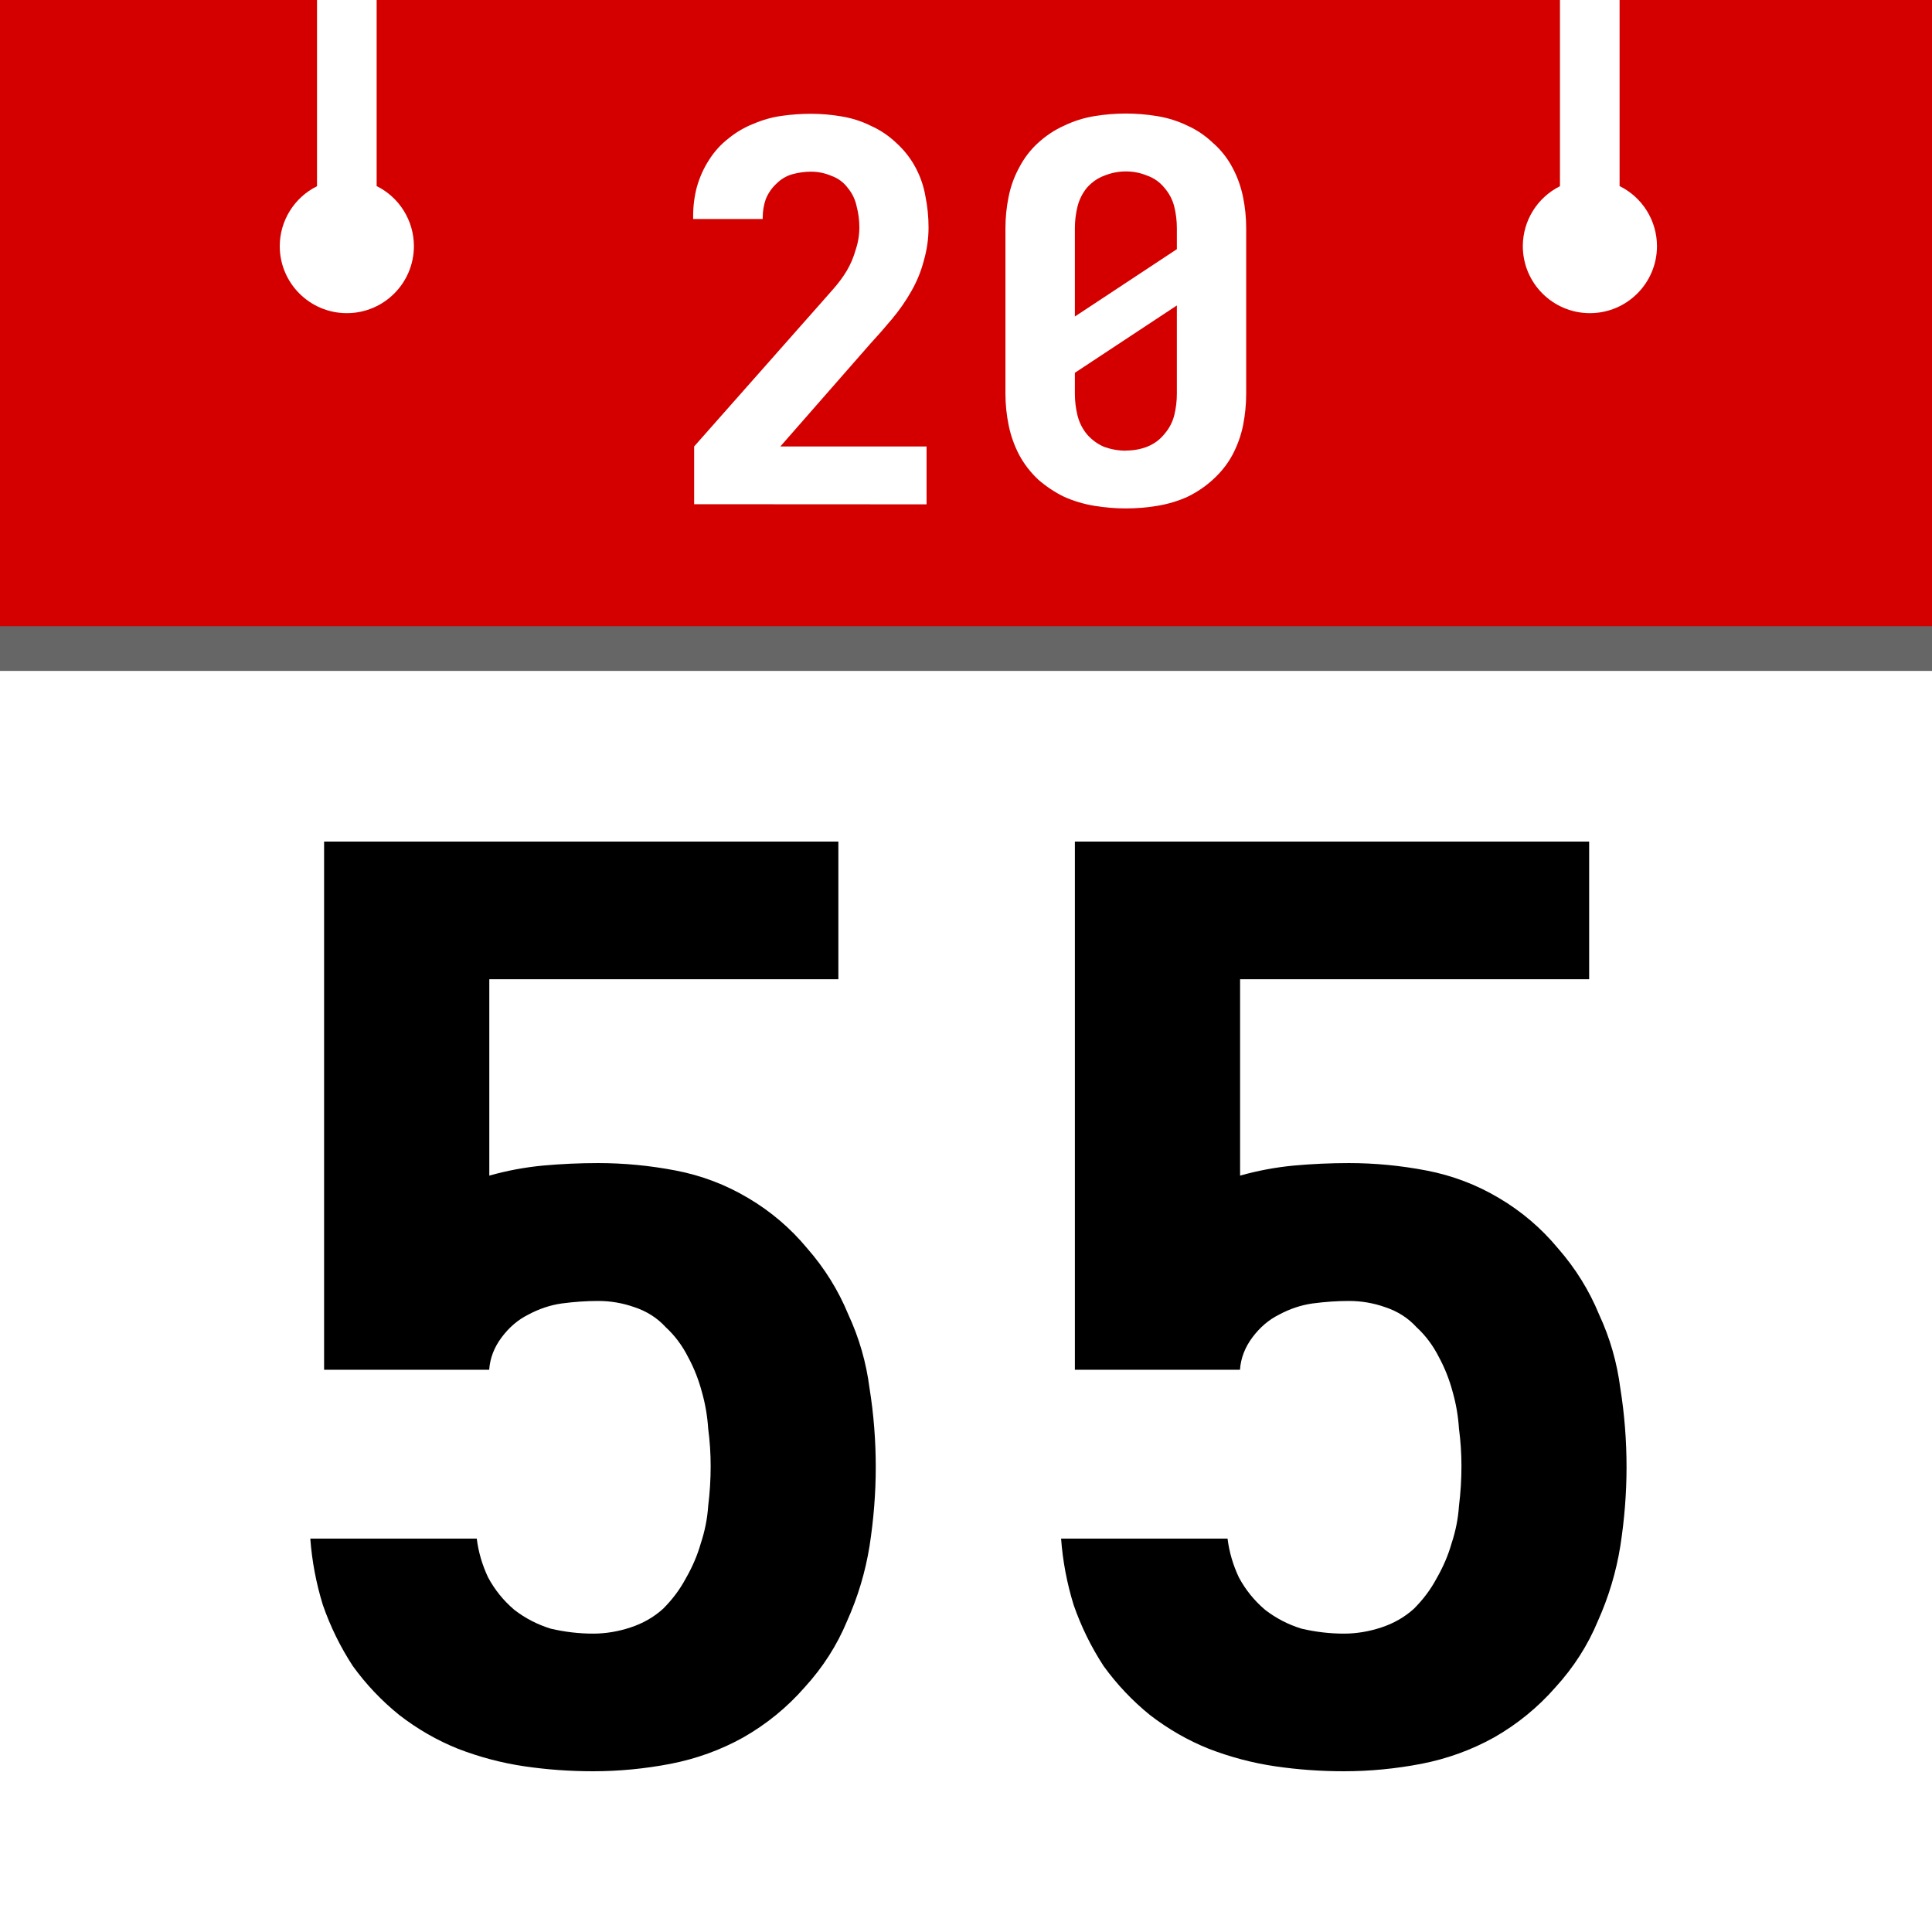
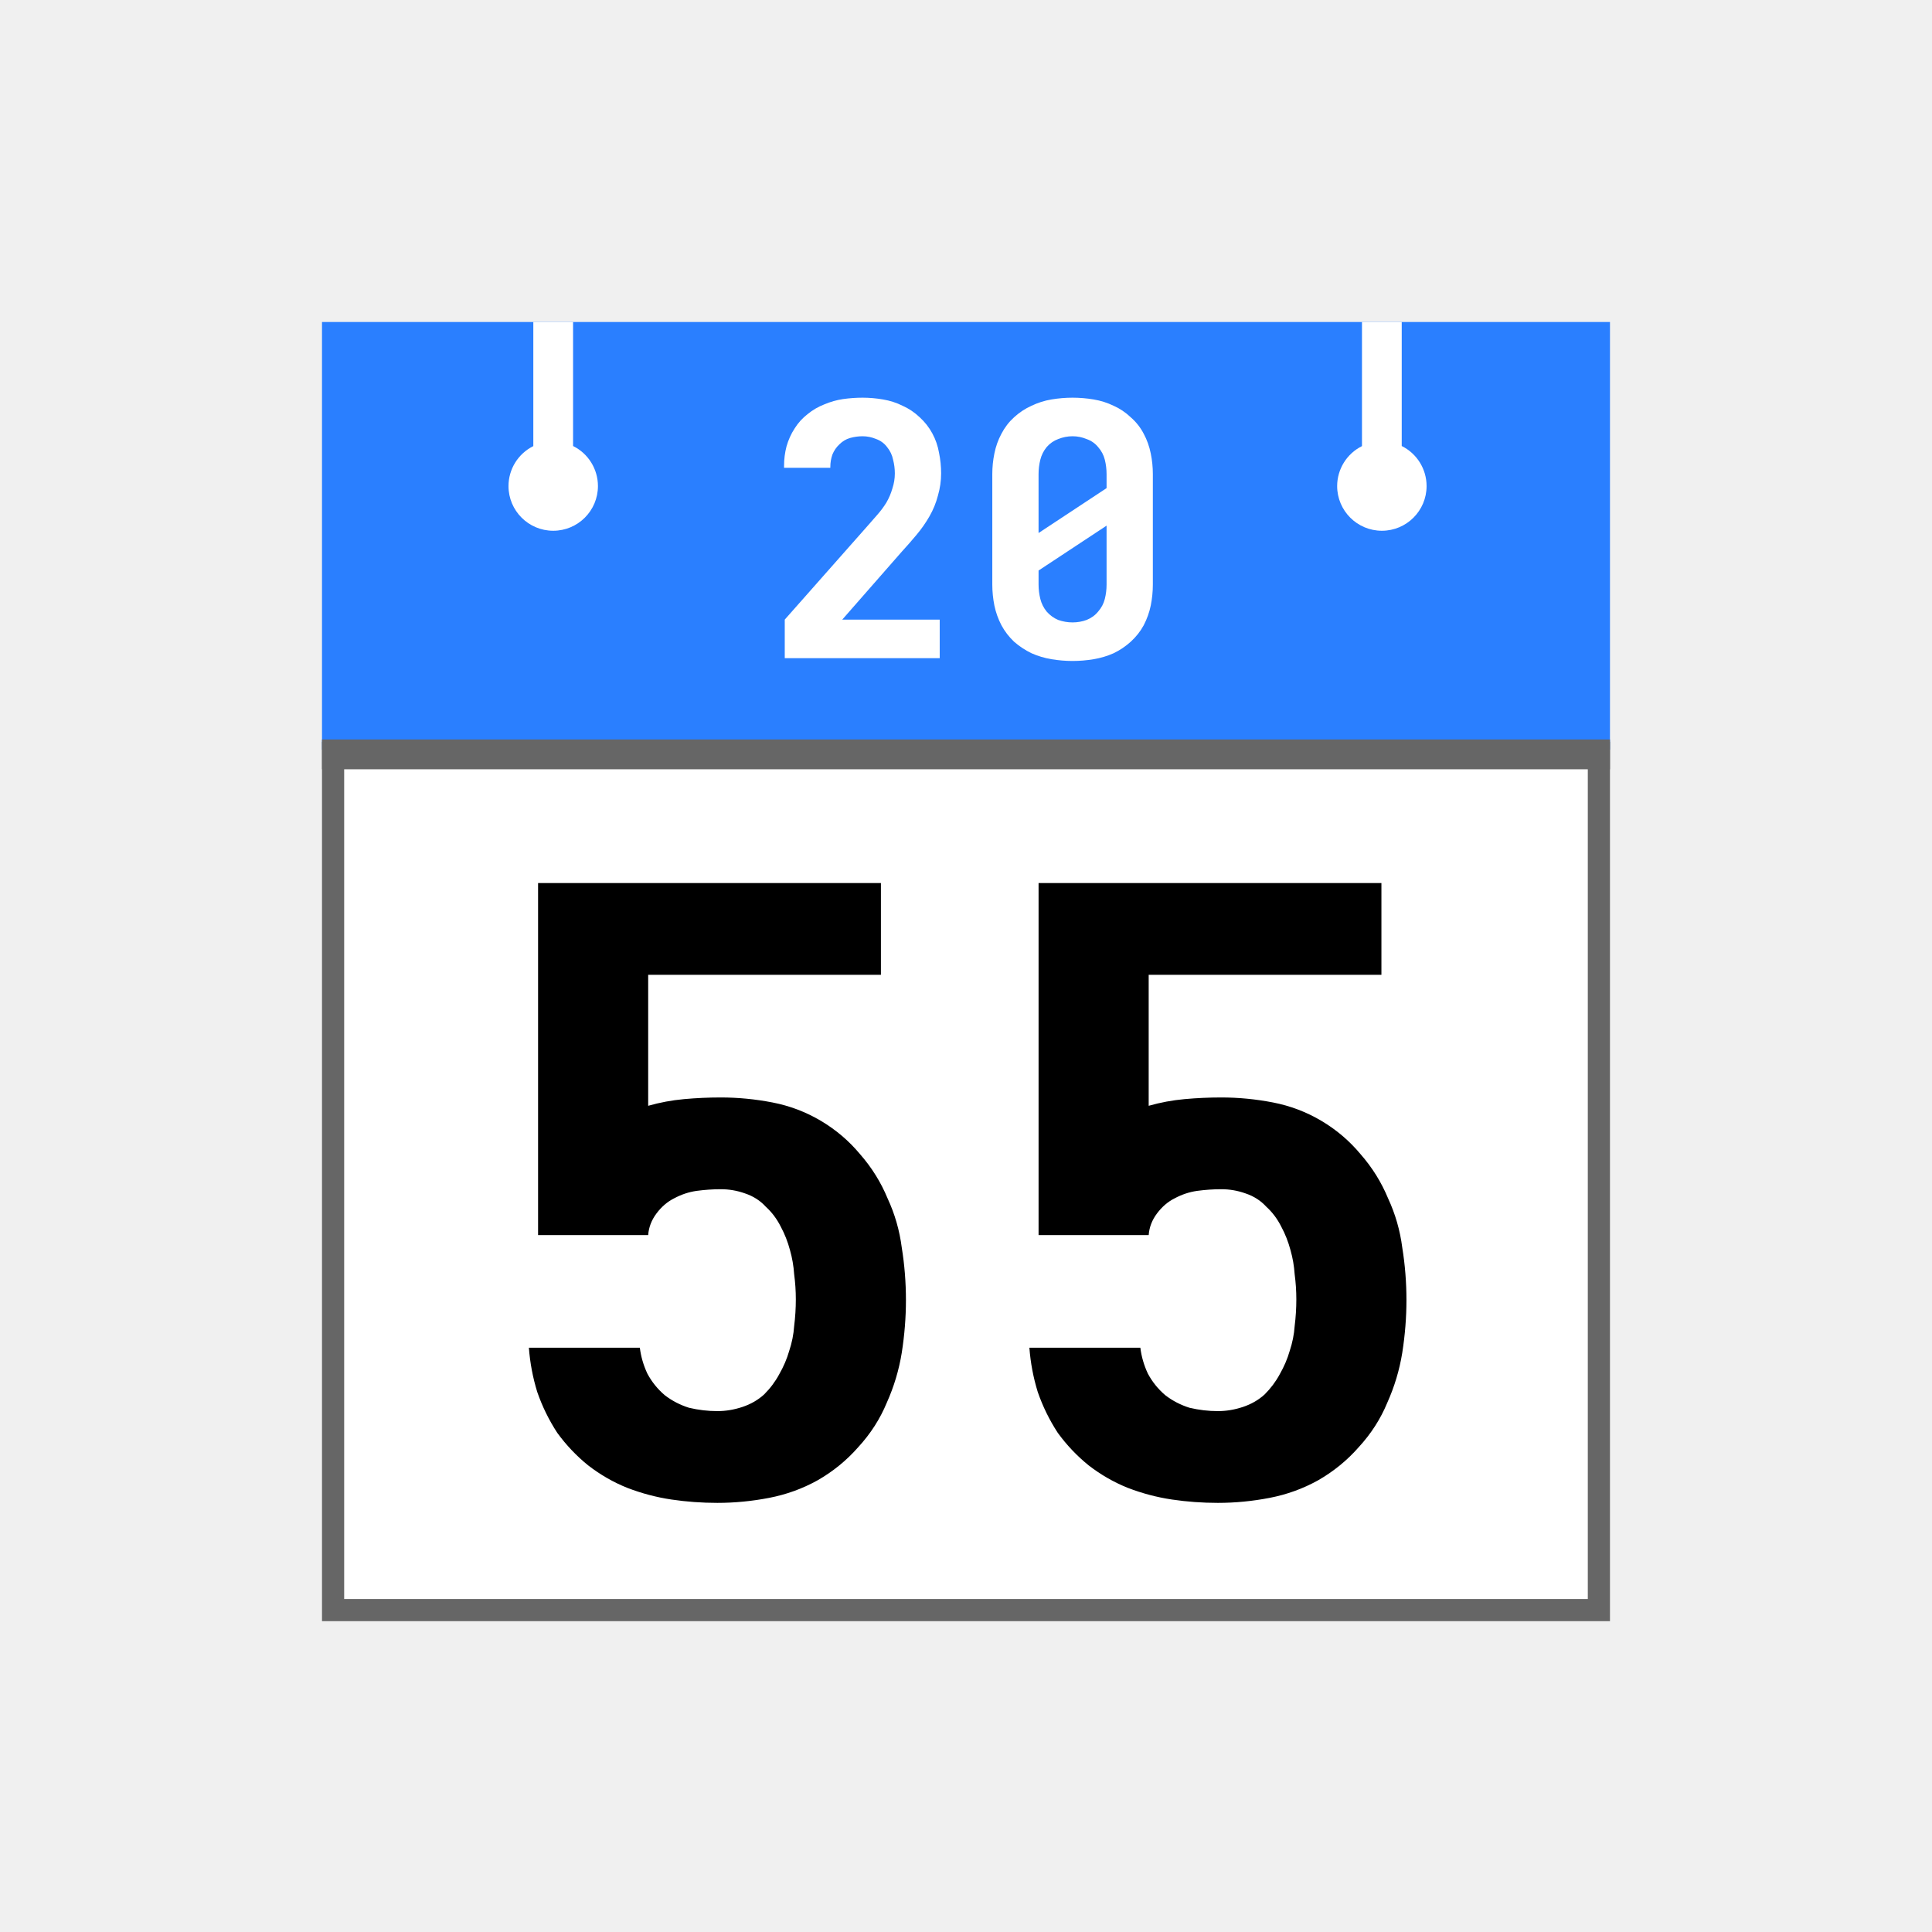
- <svg xmlns="http://www.w3.org/2000/svg" width="15.553mm" height="15.553mm" viewBox="0 0 15.553 15.553" version="1.1" id="svg1">
+ <svg xmlns="http://www.w3.org/2000/svg" width="432mm" height="432mm" viewBox="0 0 432 432" version="1.1" id="svg1">
  <defs id="defs1" />
  <g id="layer1">
-     <rect style="fill:#d40000;stroke-width:2.812;-inkscape-stroke:none" id="rect3" width="15.553" height="5.163" x="0" y="0" />
-     <rect style="fill:#ffffff;stroke-width:0.216;-inkscape-stroke:none" id="rect1" width="15.553" height="10.349" x="-3.5527137e-15" y="5.204" />
-     <rect style="fill:#666666;stroke-width:1.13;-inkscape-stroke:none" id="rect2" width="15.553" height="0.36" x="0" y="5.041" />
-     <path id="path9" style="fill:#ffffff;stroke-width:0.856;-inkscape-stroke:none" d="M 2.552,0 V 1.499 A 0.54,0.54 0 0 0 2.252,1.981 0.54,0.54 0 0 0 2.792,2.521 0.54,0.54 0 0 0 3.332,1.981 0.54,0.54 0 0 0 3.032,1.498 V 0 Z" />
-     <path id="path11" style="fill:#ffffff;stroke-width:0.856;-inkscape-stroke:none" d="M 12.558,0 V 1.499 A 0.54,0.54 0 0 0 12.259,1.981 0.54,0.54 0 0 0 12.799,2.521 0.54,0.54 0 0 0 13.339,1.981 0.54,0.54 0 0 0 13.038,1.498 V 0 Z" />
-     <path d="m 4.775,14.259 q -0.282,0 -0.554,-0.04 Q 3.949,14.179 3.687,14.078 3.435,13.977 3.214,13.806 3.002,13.635 2.841,13.413 2.69,13.182 2.599,12.92 2.518,12.658 2.498,12.386 h 1.34 q 0.02,0.161 0.091,0.312 0.081,0.151 0.212,0.262 0.131,0.101 0.292,0.151 0.171,0.04 0.342,0.04 0.151,0 0.302,-0.05 0.151,-0.05 0.262,-0.151 0.111,-0.111 0.181,-0.242 0.081,-0.141 0.121,-0.282 0.05,-0.151 0.06,-0.302 0.02,-0.161 0.02,-0.322 0,-0.151 -0.02,-0.302 -0.01,-0.151 -0.05,-0.292 -0.04,-0.151 -0.111,-0.282 -0.071,-0.141 -0.181,-0.242 -0.101,-0.111 -0.252,-0.161 -0.141,-0.05 -0.292,-0.05 -0.141,0 -0.292,0.02 -0.141,0.02 -0.272,0.091 -0.121,0.06 -0.212,0.181 -0.091,0.121 -0.101,0.262 H 2.609 V 6.775 H 6.749 V 7.883 H 3.939 v 1.581 q 0.212,-0.06 0.433,-0.081 0.222,-0.02 0.443,-0.02 0.312,0 0.625,0.06 0.312,0.06 0.584,0.222 0.272,0.161 0.473,0.403 0.212,0.242 0.332,0.534 0.131,0.282 0.171,0.594 0.05,0.312 0.05,0.635 0,0.312 -0.05,0.635 -0.05,0.312 -0.181,0.604 -0.121,0.292 -0.342,0.534 -0.212,0.242 -0.494,0.403 -0.272,0.151 -0.584,0.212 -0.312,0.06 -0.625,0.06 z m 6.044,0 q -0.282,0 -0.554,-0.04 Q 9.993,14.179 9.731,14.078 9.479,13.977 9.257,13.806 9.046,13.635 8.885,13.413 8.734,13.182 8.643,12.92 8.562,12.658 8.542,12.386 h 1.34 q 0.02,0.161 0.091,0.312 0.081,0.151 0.212,0.262 0.131,0.101 0.292,0.151 0.171,0.04 0.342,0.04 0.151,0 0.302,-0.05 0.151,-0.05 0.262,-0.151 0.111,-0.111 0.181,-0.242 0.081,-0.141 0.121,-0.282 0.05,-0.151 0.06,-0.302 0.02,-0.161 0.02,-0.322 0,-0.151 -0.02,-0.302 -0.01,-0.151 -0.05,-0.292 -0.04,-0.151 -0.111,-0.282 -0.071,-0.141 -0.181,-0.242 -0.101,-0.111 -0.252,-0.161 -0.141,-0.05 -0.292,-0.05 -0.141,0 -0.292,0.02 -0.141,0.02 -0.272,0.091 -0.121,0.06 -0.212,0.181 -0.091,0.121 -0.101,0.262 H 8.653 V 6.775 H 12.793 V 7.883 H 9.983 v 1.581 q 0.212,-0.06 0.433,-0.081 0.222,-0.02 0.443,-0.02 0.312,0 0.625,0.06 0.312,0.06 0.584,0.222 0.272,0.161 0.473,0.403 0.212,0.242 0.332,0.534 0.131,0.282 0.171,0.594 0.05,0.312 0.05,0.635 0,0.312 -0.05,0.635 -0.05,0.312 -0.181,0.604 -0.121,0.292 -0.342,0.534 -0.212,0.242 -0.494,0.403 -0.272,0.151 -0.584,0.212 -0.312,0.06 -0.625,0.06 z" id="text1" style="font-weight:800;font-size:10.073px;line-height:1;font-family:'Iosevka Sezimal QP';-inkscape-font-specification:'Iosevka Sezimal QP, Ultra-Bold';text-align:center;text-decoration-color:#d40000;text-anchor:middle;stroke-width:1.586" aria-label="55" />
-     <path d="M 5.588,4.059 V 3.594 l 0.999,-1.13 q 0.059,-0.068 0.119,-0.135 0.064,-0.072 0.11,-0.148 0.047,-0.08 0.072,-0.169 0.03,-0.089 0.03,-0.182 0,-0.085 -0.021,-0.165 -0.017,-0.085 -0.072,-0.152 -0.051,-0.068 -0.131,-0.097 -0.08,-0.034 -0.165,-0.034 -0.076,0 -0.152,0.021 -0.072,0.021 -0.127,0.076 -0.055,0.051 -0.085,0.123 -0.025,0.072 -0.025,0.148 v 0.013 H 5.58 v -0.025 q 0,-0.119 0.03,-0.233 0.034,-0.119 0.097,-0.216 0.064,-0.102 0.157,-0.174 0.093,-0.076 0.203,-0.119 0.11,-0.047 0.224,-0.063 0.119,-0.017 0.237,-0.017 0.123,0 0.246,0.021 0.127,0.021 0.237,0.076 0.114,0.051 0.207,0.14 0.093,0.085 0.152,0.195 0.059,0.11 0.08,0.233 0.025,0.123 0.025,0.25 0,0.135 -0.038,0.267 Q 7.404,2.226 7.336,2.345 7.269,2.463 7.18,2.569 7.095,2.671 7.002,2.772 L 6.282,3.594 h 1.177 v 0.466 z m 3.476,0.034 q -0.127,0 -0.254,-0.021 Q 8.683,4.051 8.568,4 8.454,3.945 8.357,3.86 8.263,3.771 8.204,3.661 8.145,3.547 8.12,3.424 8.094,3.297 8.094,3.17 V 1.837 q 0,-0.127 0.025,-0.25 0.025,-0.127 0.085,-0.237 0.059,-0.114 0.152,-0.199 0.097,-0.089 0.212,-0.14 0.114,-0.055 0.241,-0.076 0.127,-0.021 0.254,-0.021 0.127,0 0.254,0.021 0.127,0.021 0.241,0.076 0.114,0.051 0.207,0.14 0.097,0.085 0.157,0.199 0.059,0.11 0.085,0.237 0.025,0.123 0.025,0.25 V 3.17 q 0,0.127 -0.025,0.254 -0.025,0.123 -0.085,0.237 -0.059,0.11 -0.157,0.199 -0.093,0.085 -0.207,0.14 -0.114,0.051 -0.241,0.072 -0.127,0.021 -0.254,0.021 z M 8.653,2.548 9.474,2.006 V 1.837 q 0,-0.089 -0.021,-0.174 Q 9.432,1.579 9.373,1.511 9.318,1.443 9.233,1.413 9.152,1.38 9.064,1.38 q -0.089,0 -0.174,0.034 -0.08,0.03 -0.14,0.097 -0.055,0.068 -0.076,0.152 -0.021,0.085 -0.021,0.174 z m 0.411,1.079 q 0.089,0 0.169,-0.03 0.085,-0.034 0.14,-0.102 0.059,-0.068 0.08,-0.152 0.021,-0.085 0.021,-0.174 V 2.459 L 8.653,3.001 V 3.17 q 0,0.089 0.021,0.174 0.021,0.085 0.076,0.152 0.059,0.068 0.14,0.102 0.085,0.03 0.174,0.03 z" id="text2" style="font-weight:800;font-size:4.233px;line-height:1;font-family:'Iosevka Sezimal QP';-inkscape-font-specification:'Iosevka Sezimal QP, Ultra-Bold';text-align:center;text-decoration-color:#d40000;text-anchor:middle;fill:#ffffff" aria-label="20" />
+     <rect style="fill:#2a7fff;stroke-width:52.072;-inkscape-stroke:none" id="rect3" width="287.994" height="95.608" x="72" y="72" />
+     <rect style="fill:#ffffff;stroke:#666666;stroke-width:4.957;stroke-dasharray:none;stroke-opacity:1" id="rect1" width="283.037" height="191.685" x="74.479" y="168.336" />
+     <rect style="fill:#666666;stroke-width:20.918;-inkscape-stroke:none" id="rect2" width="287.994" height="6.666" x="72" y="165.346" />
+     <path id="path9" style="fill:#ffffff;stroke-width:15.857;-inkscape-stroke:none" d="m 119.251,72 v 27.75 a 9.999,9.999 0 0 0 -5.55,8.928 9.999,9.999 0 0 0 10,10 9.999,9.999 0 0 0 10,-10 9.999,9.999 0 0 0 -5.56,-8.947 V 72 Z" />
+     <path id="path11" style="fill:#ffffff;stroke-width:15.857;-inkscape-stroke:none" d="m 304.541,72 v 27.75 a 9.999,9.999 0 0 0 -5.55,8.928 9.999,9.999 0 0 0 9.999,10 9.999,9.999 0 0 0 9.999,-10 9.999,9.999 0 0 0 -5.559,-8.947 V 72 Z" />
+     <path d="m 160.416,336.047 q -5.223,0 -10.259,-0.746 -5.036,-0.746 -9.886,-2.611 -4.663,-1.865 -8.767,-5.036 -3.917,-3.171 -6.901,-7.275 -2.798,-4.29 -4.477,-9.14 -1.492,-4.85 -1.865,-9.886 h 24.808 q 0.373,2.984 1.679,5.782 1.492,2.798 3.917,4.85 2.425,1.865 5.409,2.798 3.171,0.746 6.342,0.746 2.798,0 5.596,-0.933 2.798,-0.933 4.85,-2.798 2.052,-2.052 3.357,-4.477 1.492,-2.611 2.238,-5.223 0.933,-2.798 1.119,-5.596 0.373,-2.984 0.373,-5.969 0,-2.798 -0.373,-5.596 -0.187,-2.798 -0.933,-5.409 -0.746,-2.798 -2.052,-5.223 -1.306,-2.611 -3.357,-4.477 -1.865,-2.052 -4.663,-2.984 -2.611,-0.933 -5.409,-0.933 -2.611,0 -5.409,0.373 -2.611,0.373 -5.036,1.679 -2.238,1.119 -3.917,3.357 -1.679,2.238 -1.865,4.85 h -24.621 v -78.714 h 76.661 v 20.518 h -52.04 v 29.285 q 3.917,-1.119 8.021,-1.492 4.104,-0.373 8.207,-0.373 5.782,0 11.564,1.119 5.782,1.119 10.818,4.104 5.036,2.984 8.767,7.461 3.917,4.477 6.155,9.886 2.425,5.223 3.171,11.005 0.933,5.782 0.933,11.751 0,5.782 -0.933,11.751 -0.933,5.782 -3.357,11.192 -2.238,5.409 -6.342,9.886 -3.917,4.477 -9.14,7.461 -5.036,2.798 -10.818,3.917 -5.782,1.119 -11.564,1.119 z m 111.914,0 q -5.223,0 -10.259,-0.746 -5.036,-0.746 -9.886,-2.611 -4.663,-1.865 -8.767,-5.036 -3.917,-3.171 -6.901,-7.275 -2.798,-4.29 -4.477,-9.14 -1.492,-4.85 -1.865,-9.886 h 24.808 q 0.373,2.984 1.679,5.782 1.492,2.798 3.917,4.85 2.425,1.865 5.409,2.798 3.171,0.746 6.342,0.746 2.798,0 5.596,-0.933 2.798,-0.933 4.85,-2.798 2.052,-2.052 3.357,-4.477 1.492,-2.611 2.238,-5.223 0.933,-2.798 1.119,-5.596 0.373,-2.984 0.373,-5.969 0,-2.798 -0.373,-5.596 -0.186,-2.798 -0.933,-5.409 -0.746,-2.798 -2.052,-5.223 -1.306,-2.611 -3.357,-4.477 -1.865,-2.052 -4.663,-2.984 -2.611,-0.933 -5.409,-0.933 -2.611,0 -5.409,0.373 -2.611,0.373 -5.036,1.679 -2.238,1.119 -3.917,3.357 -1.679,2.238 -1.865,4.85 h -24.621 v -78.714 h 76.661 v 20.518 h -52.04 v 29.285 q 3.917,-1.119 8.021,-1.492 4.104,-0.373 8.207,-0.373 5.782,0 11.564,1.119 5.782,1.119 10.818,4.104 5.036,2.984 8.767,7.461 3.917,4.477 6.155,9.886 2.425,5.223 3.171,11.005 0.933,5.782 0.933,11.751 0,5.782 -0.933,11.751 -0.933,5.782 -3.357,11.192 -2.238,5.409 -6.342,9.886 -3.917,4.477 -9.14,7.461 -5.036,2.798 -10.818,3.917 -5.782,1.119 -11.564,1.119 z" id="text1" style="font-weight:800;font-size:10.073px;line-height:1;font-family:'Iosevka Sezimal QP';-inkscape-font-specification:'Iosevka Sezimal QP, Ultra-Bold';text-align:center;text-decoration-color:#d40000;text-anchor:middle;stroke-width:29.374" aria-label="55" />
+     <path d="m 175.473,147.168 v -8.623 l 18.5,-20.93 q 1.097,-1.254 2.195,-2.508 1.176,-1.333 2.038,-2.744 0.862,-1.489 1.333,-3.136 0.549,-1.646 0.549,-3.371 0,-1.568 -0.392,-3.057 -0.314,-1.568 -1.333,-2.822 -0.941,-1.254 -2.43,-1.803 -1.489,-0.627 -3.057,-0.627 -1.411,0 -2.822,0.392 -1.333,0.392 -2.352,1.411 -1.019,0.941 -1.568,2.273 -0.47,1.333 -0.47,2.744 v 0.235 h -10.347 v -0.47 q 0,-2.195 0.549,-4.311 0.627,-2.195 1.803,-3.998 1.176,-1.881 2.9,-3.214 1.725,-1.411 3.763,-2.195 2.038,-0.862 4.155,-1.176 2.195,-0.314 4.39,-0.314 2.273,0 4.547,0.392 2.352,0.392 4.39,1.411 2.116,0.941 3.841,2.587 1.725,1.568 2.822,3.606 1.097,2.038 1.489,4.311 0.47,2.273 0.47,4.625 0,2.508 -0.706,4.939 -0.627,2.43 -1.881,4.625 -1.254,2.195 -2.9,4.155 -1.568,1.881 -3.292,3.763 l -13.326,15.208 h 21.792 v 8.623 z m 64.357,0.627 q -2.352,0 -4.703,-0.392 -2.352,-0.392 -4.468,-1.333 -2.116,-1.019 -3.919,-2.587 -1.725,-1.646 -2.822,-3.684 -1.097,-2.117 -1.568,-4.39 -0.47,-2.352 -0.47,-4.703 v -24.693 q 0,-2.352 0.47,-4.625 0.47,-2.352 1.568,-4.39 1.097,-2.117 2.822,-3.684 1.803,-1.646 3.919,-2.587 2.116,-1.019 4.468,-1.411 2.352,-0.392 4.703,-0.392 2.352,0 4.703,0.392 2.352,0.392 4.468,1.411 2.116,0.941 3.841,2.587 1.803,1.568 2.9,3.684 1.097,2.038 1.568,4.39 0.47,2.273 0.47,4.625 v 24.693 q 0,2.352 -0.47,4.703 -0.47,2.273 -1.568,4.39 -1.097,2.038 -2.9,3.684 -1.725,1.568 -3.841,2.587 -2.116,0.941 -4.468,1.333 -2.352,0.392 -4.703,0.392 z m -7.604,-28.612 15.207,-10.034 v -3.136 q 0,-1.646 -0.392,-3.214 -0.392,-1.568 -1.489,-2.822 -1.019,-1.254 -2.587,-1.803 -1.489,-0.627 -3.136,-0.627 -1.646,0 -3.214,0.627 -1.489,0.549 -2.587,1.803 -1.019,1.254 -1.411,2.822 -0.392,1.568 -0.392,3.214 z m 7.604,19.989 q 1.646,0 3.136,-0.549 1.568,-0.627 2.587,-1.881 1.097,-1.254 1.489,-2.822 0.392,-1.568 0.392,-3.214 v -13.17 l -15.207,10.034 v 3.136 q 0,1.646 0.392,3.214 0.392,1.568 1.411,2.822 1.097,1.254 2.587,1.881 1.568,0.549 3.214,0.549 z" id="text2" style="font-weight:800;font-size:4.233px;line-height:1;font-family:'Iosevka Sezimal QP';-inkscape-font-specification:'Iosevka Sezimal QP, Ultra-Bold';text-align:center;text-decoration-color:#d40000;text-anchor:middle;fill:#ffffff;stroke-width:18.517" aria-label="20" />
  </g>
</svg>
